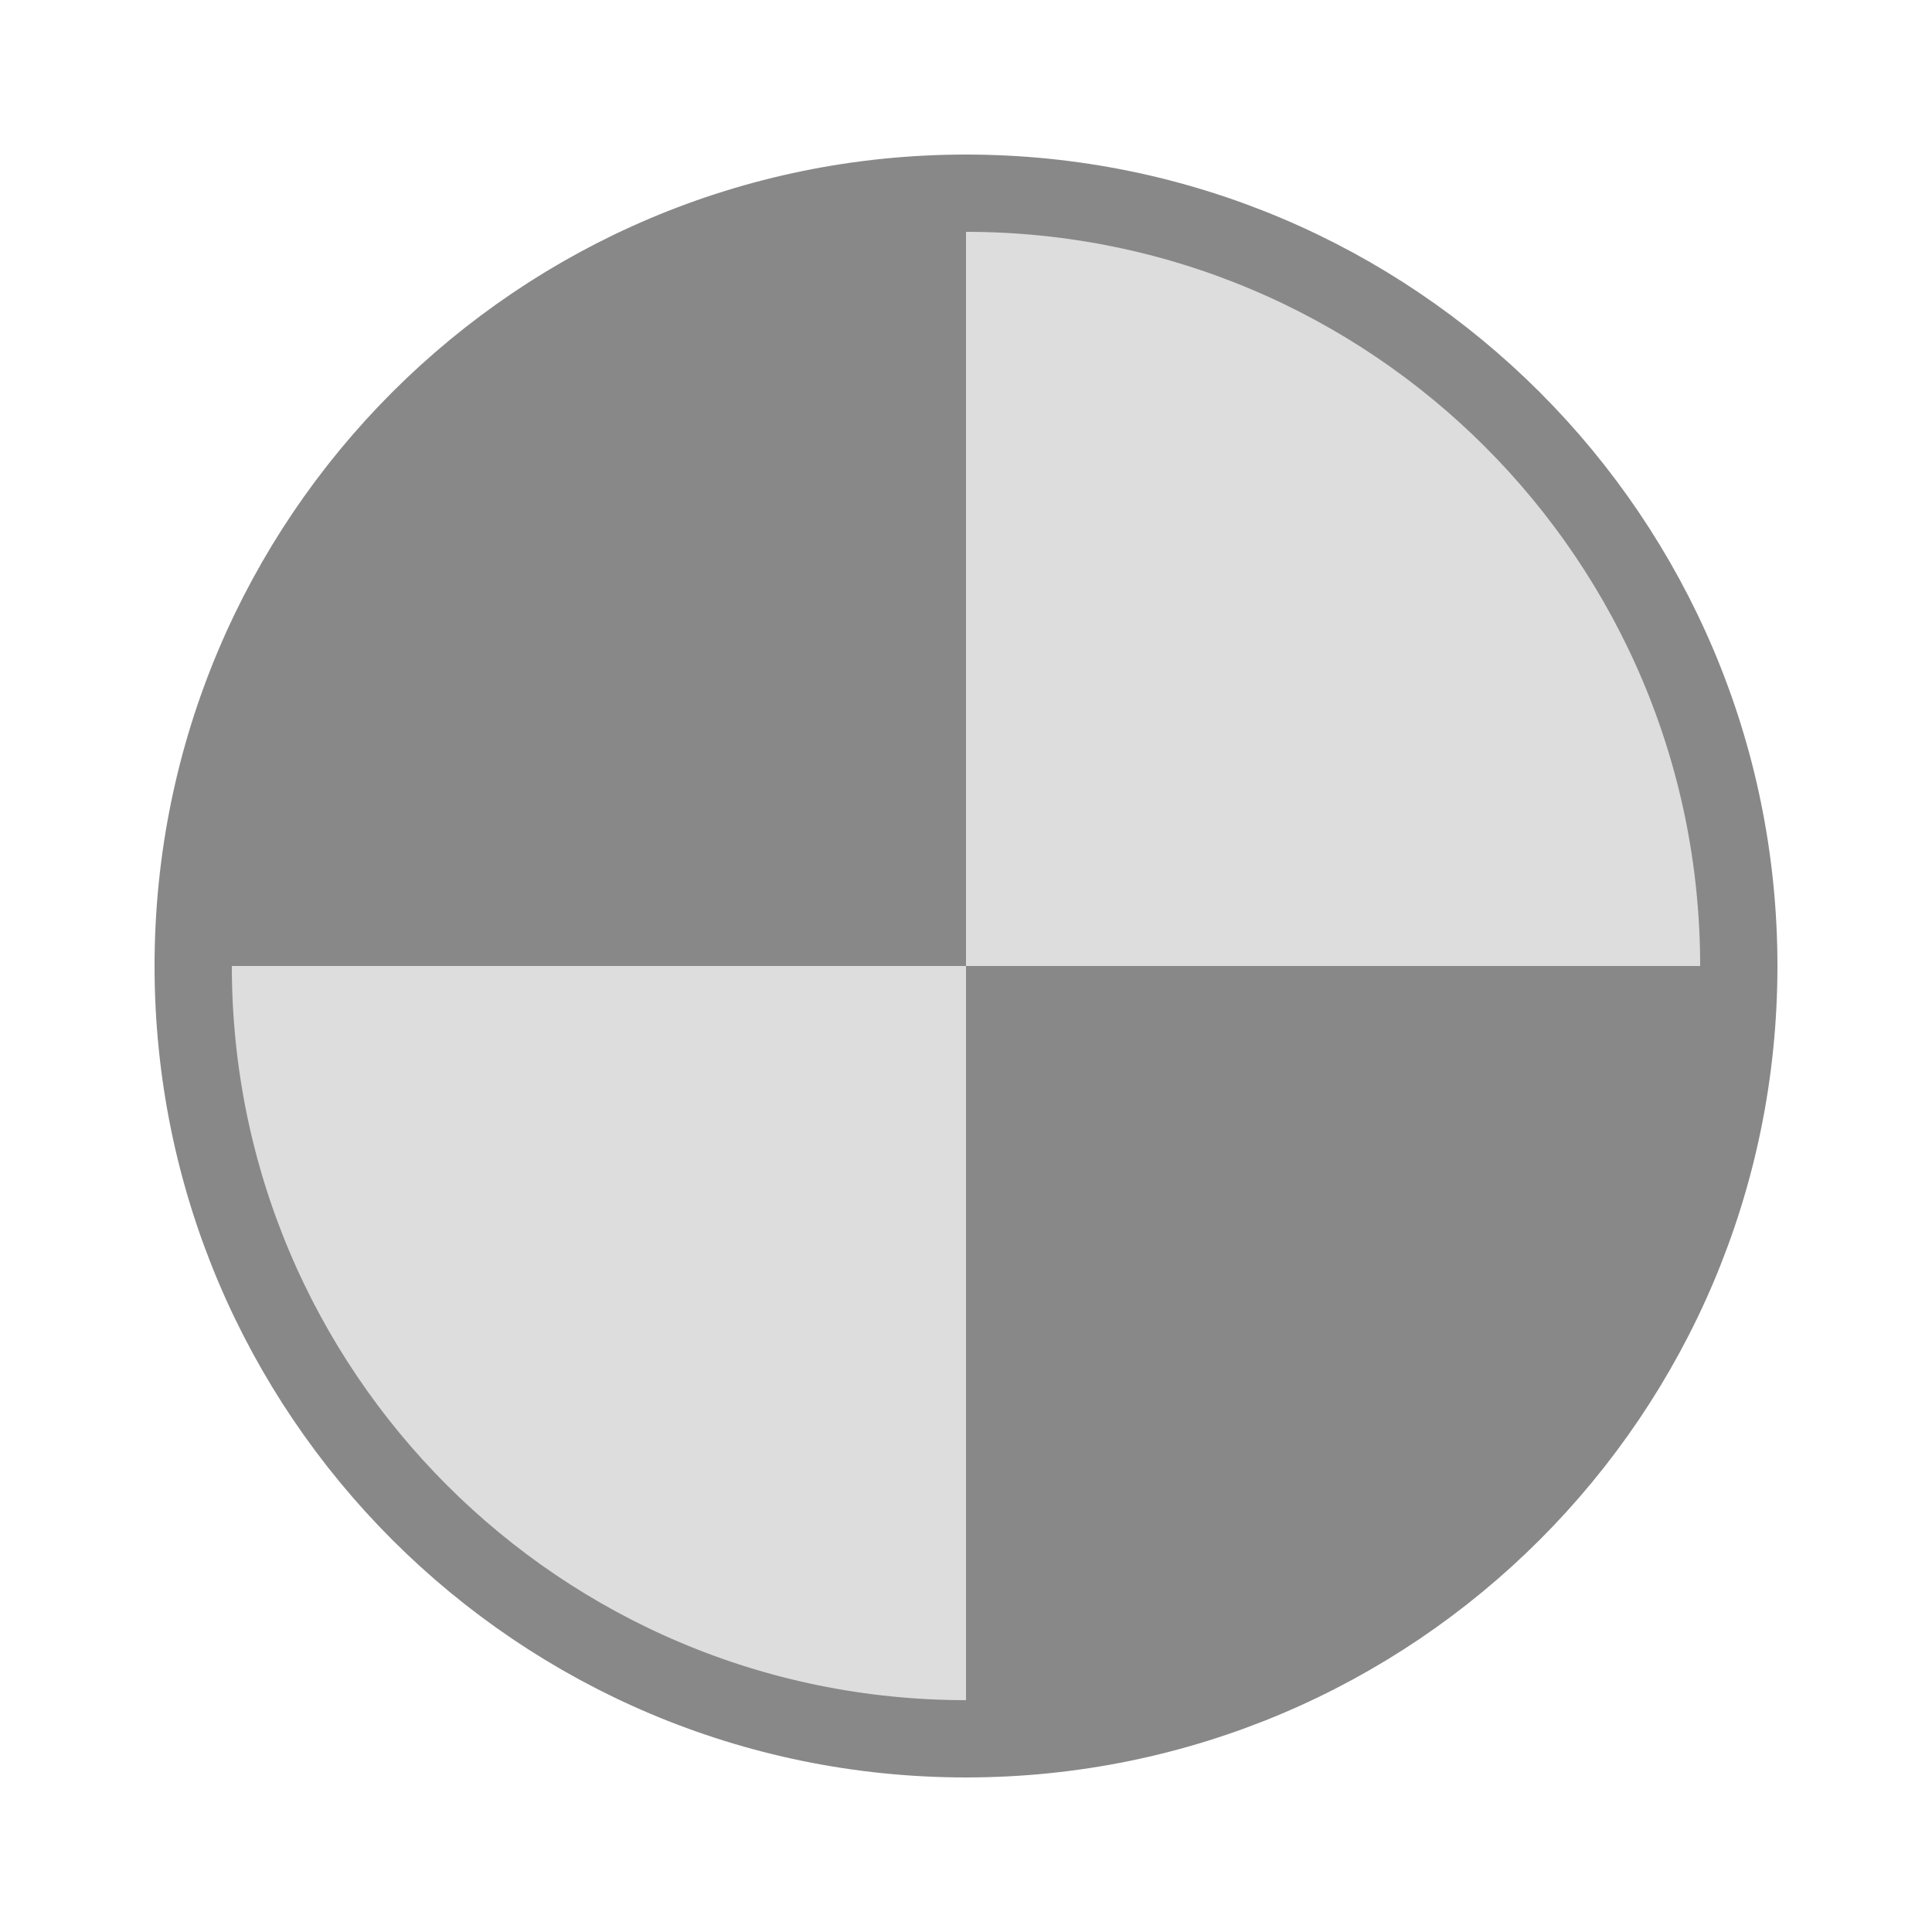
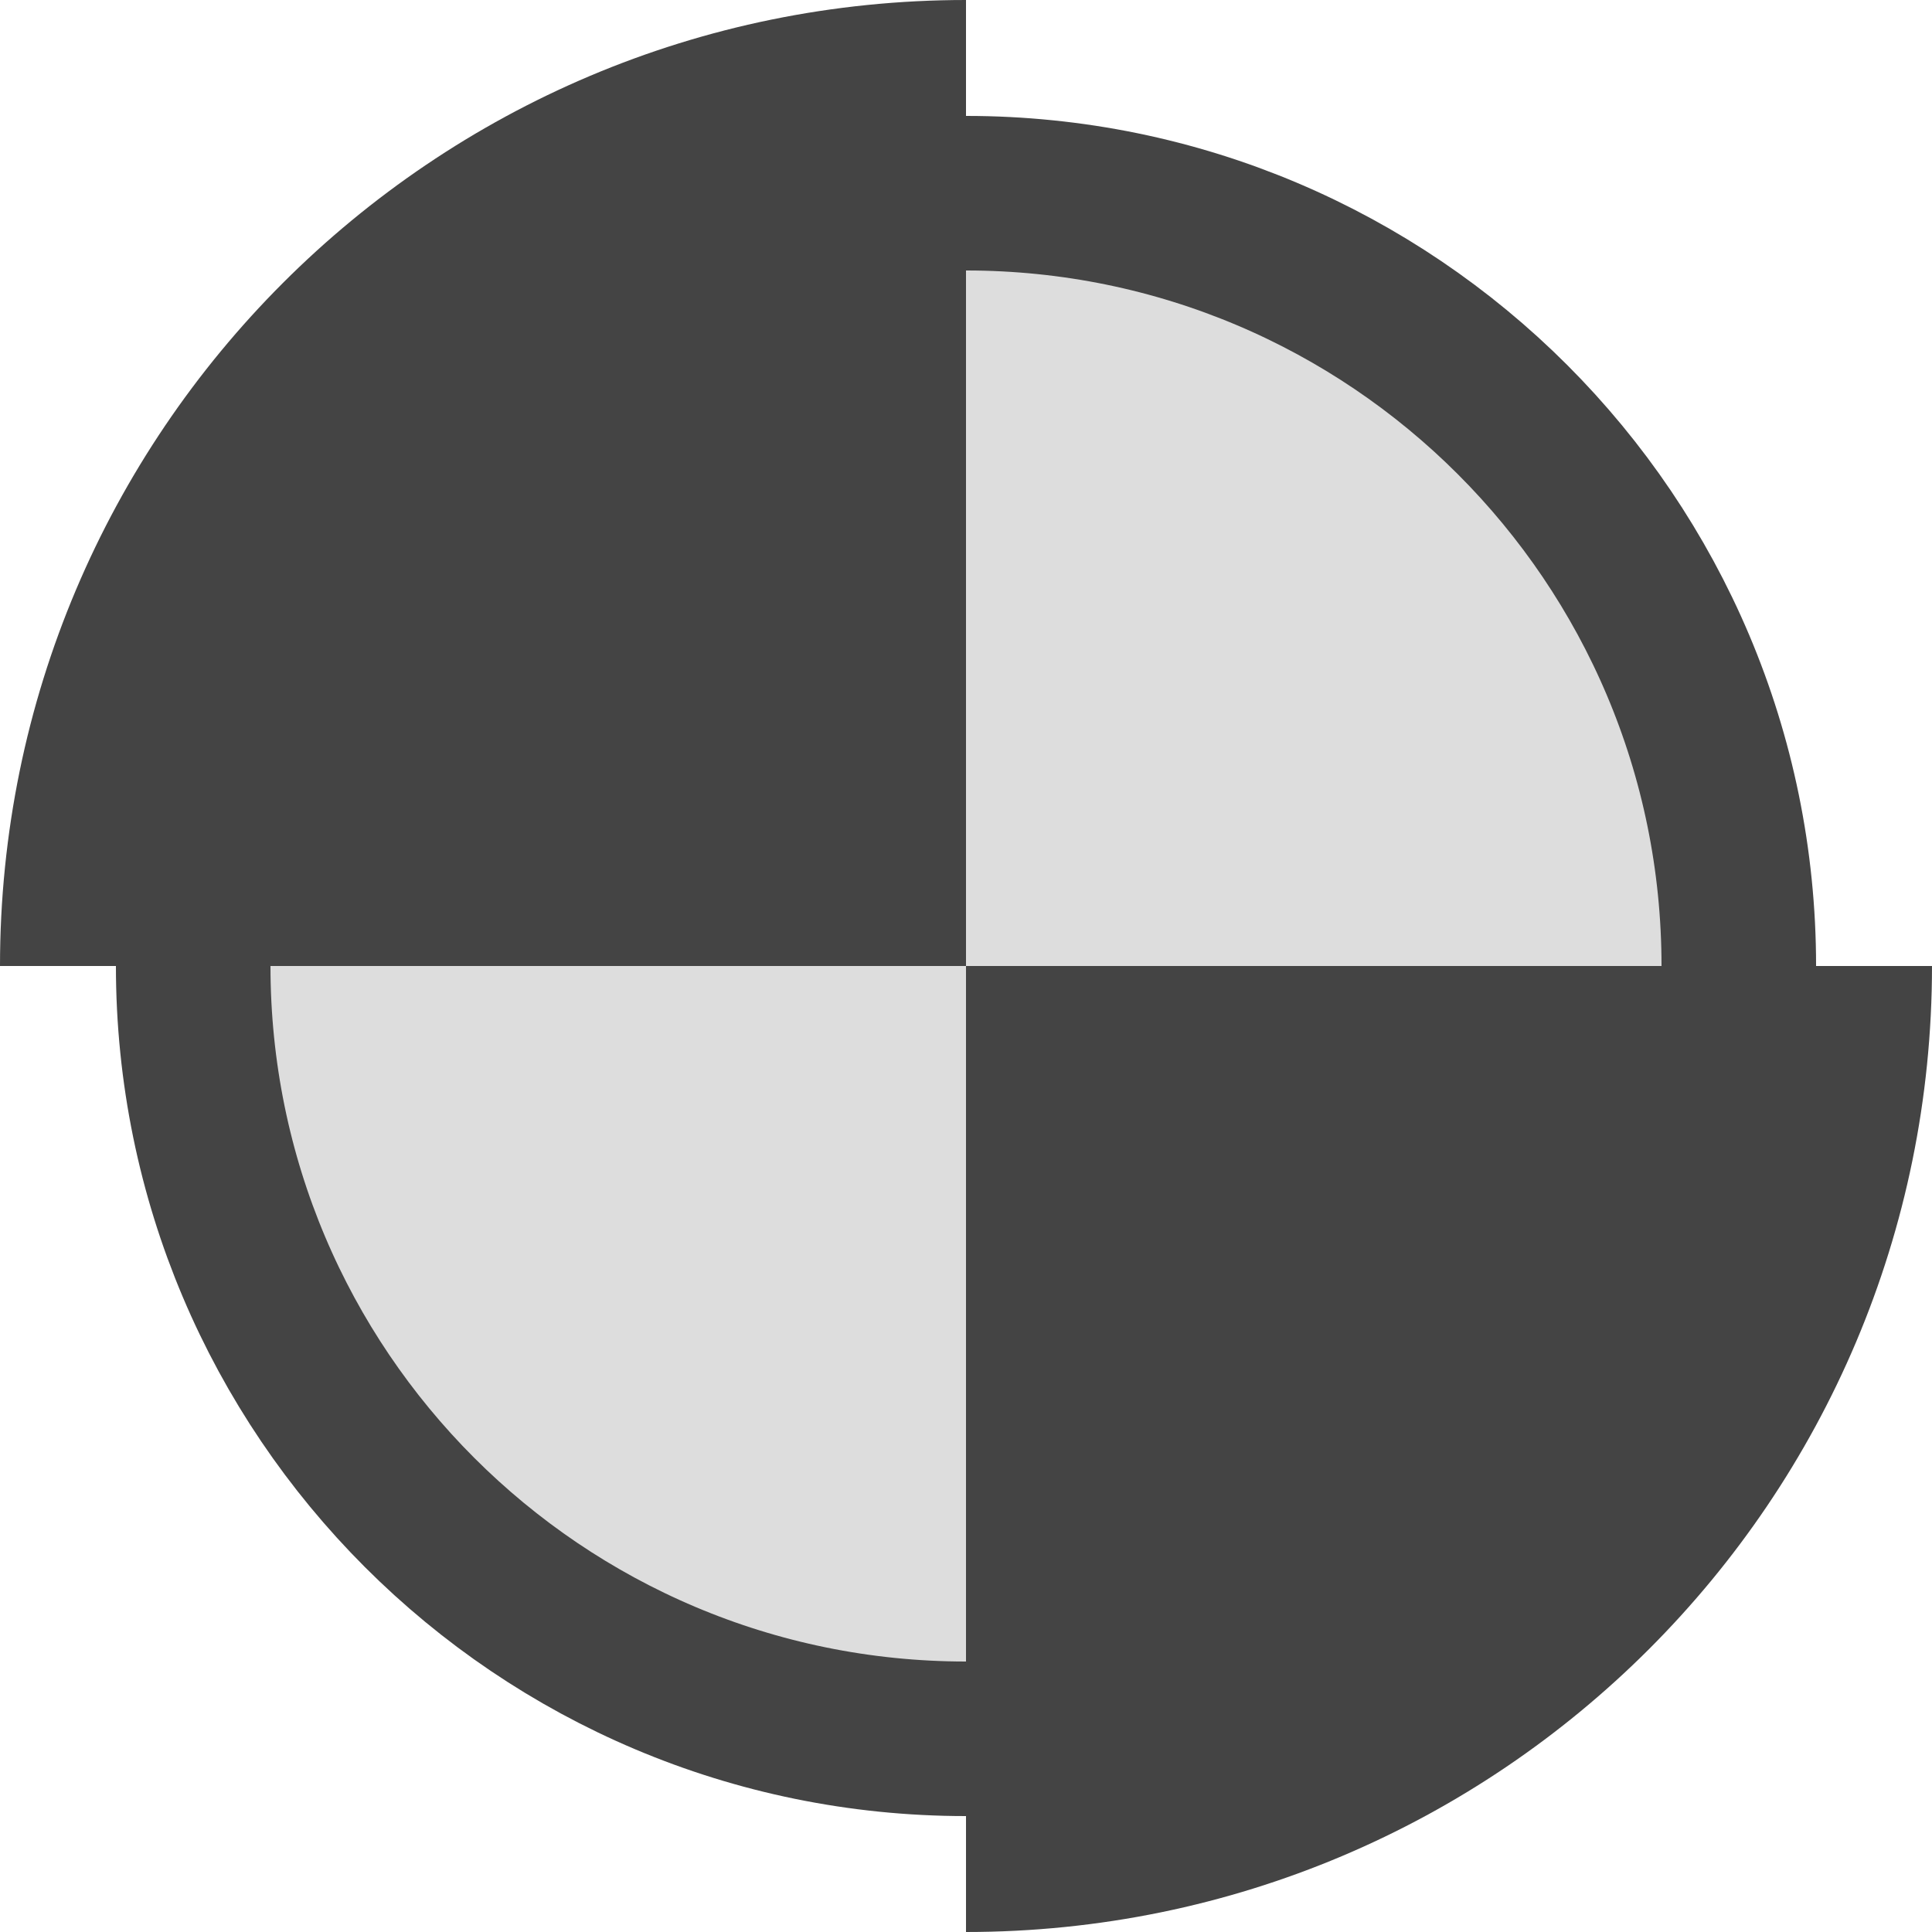
<svg xmlns="http://www.w3.org/2000/svg" version="1.1" width="5mm" viewBox="-2.5 -2.5 5 5" height="5mm">
  <g id="origin">
-     <circle r="2" cy="0" cx="0" fill="#DDD" stroke="#888" stroke-width="0.2" />
-     <path d="M0 0 L 0 2 A 2 2, 0, 0, 0, 2 0 Z" fill="#888" />
-     <path d="M0 0 L 0 -2 A 2 2, 0, 0, 0, -2 0 Z" fill="#888" />
+     <line x1="-10000" y1="0" x2="10000" y2="0" stroke="#444" stroke-width="0.4" stroke-dasharray="4,4" />
+     <line x1="0" y1="-10000" x2="0" y2="10000" stroke="#444" stroke-width="0.4" stroke-dasharray="4,4" />
+     <circle r="2" cy="0" cx="0" fill="#DDD" stroke="#444" stroke-width="0.4" />
+     <path d="M0 0 L 0 2.5 A 2.5 2.5, 0, 0, 0, 2.5 0 Z" fill="#444" />
+     <path d="M0 0 L 0 -2.5 A 2.5 2.5, 0, 0, 0, -2.5 0 Z" fill="#444" />
  </g>
</svg>
